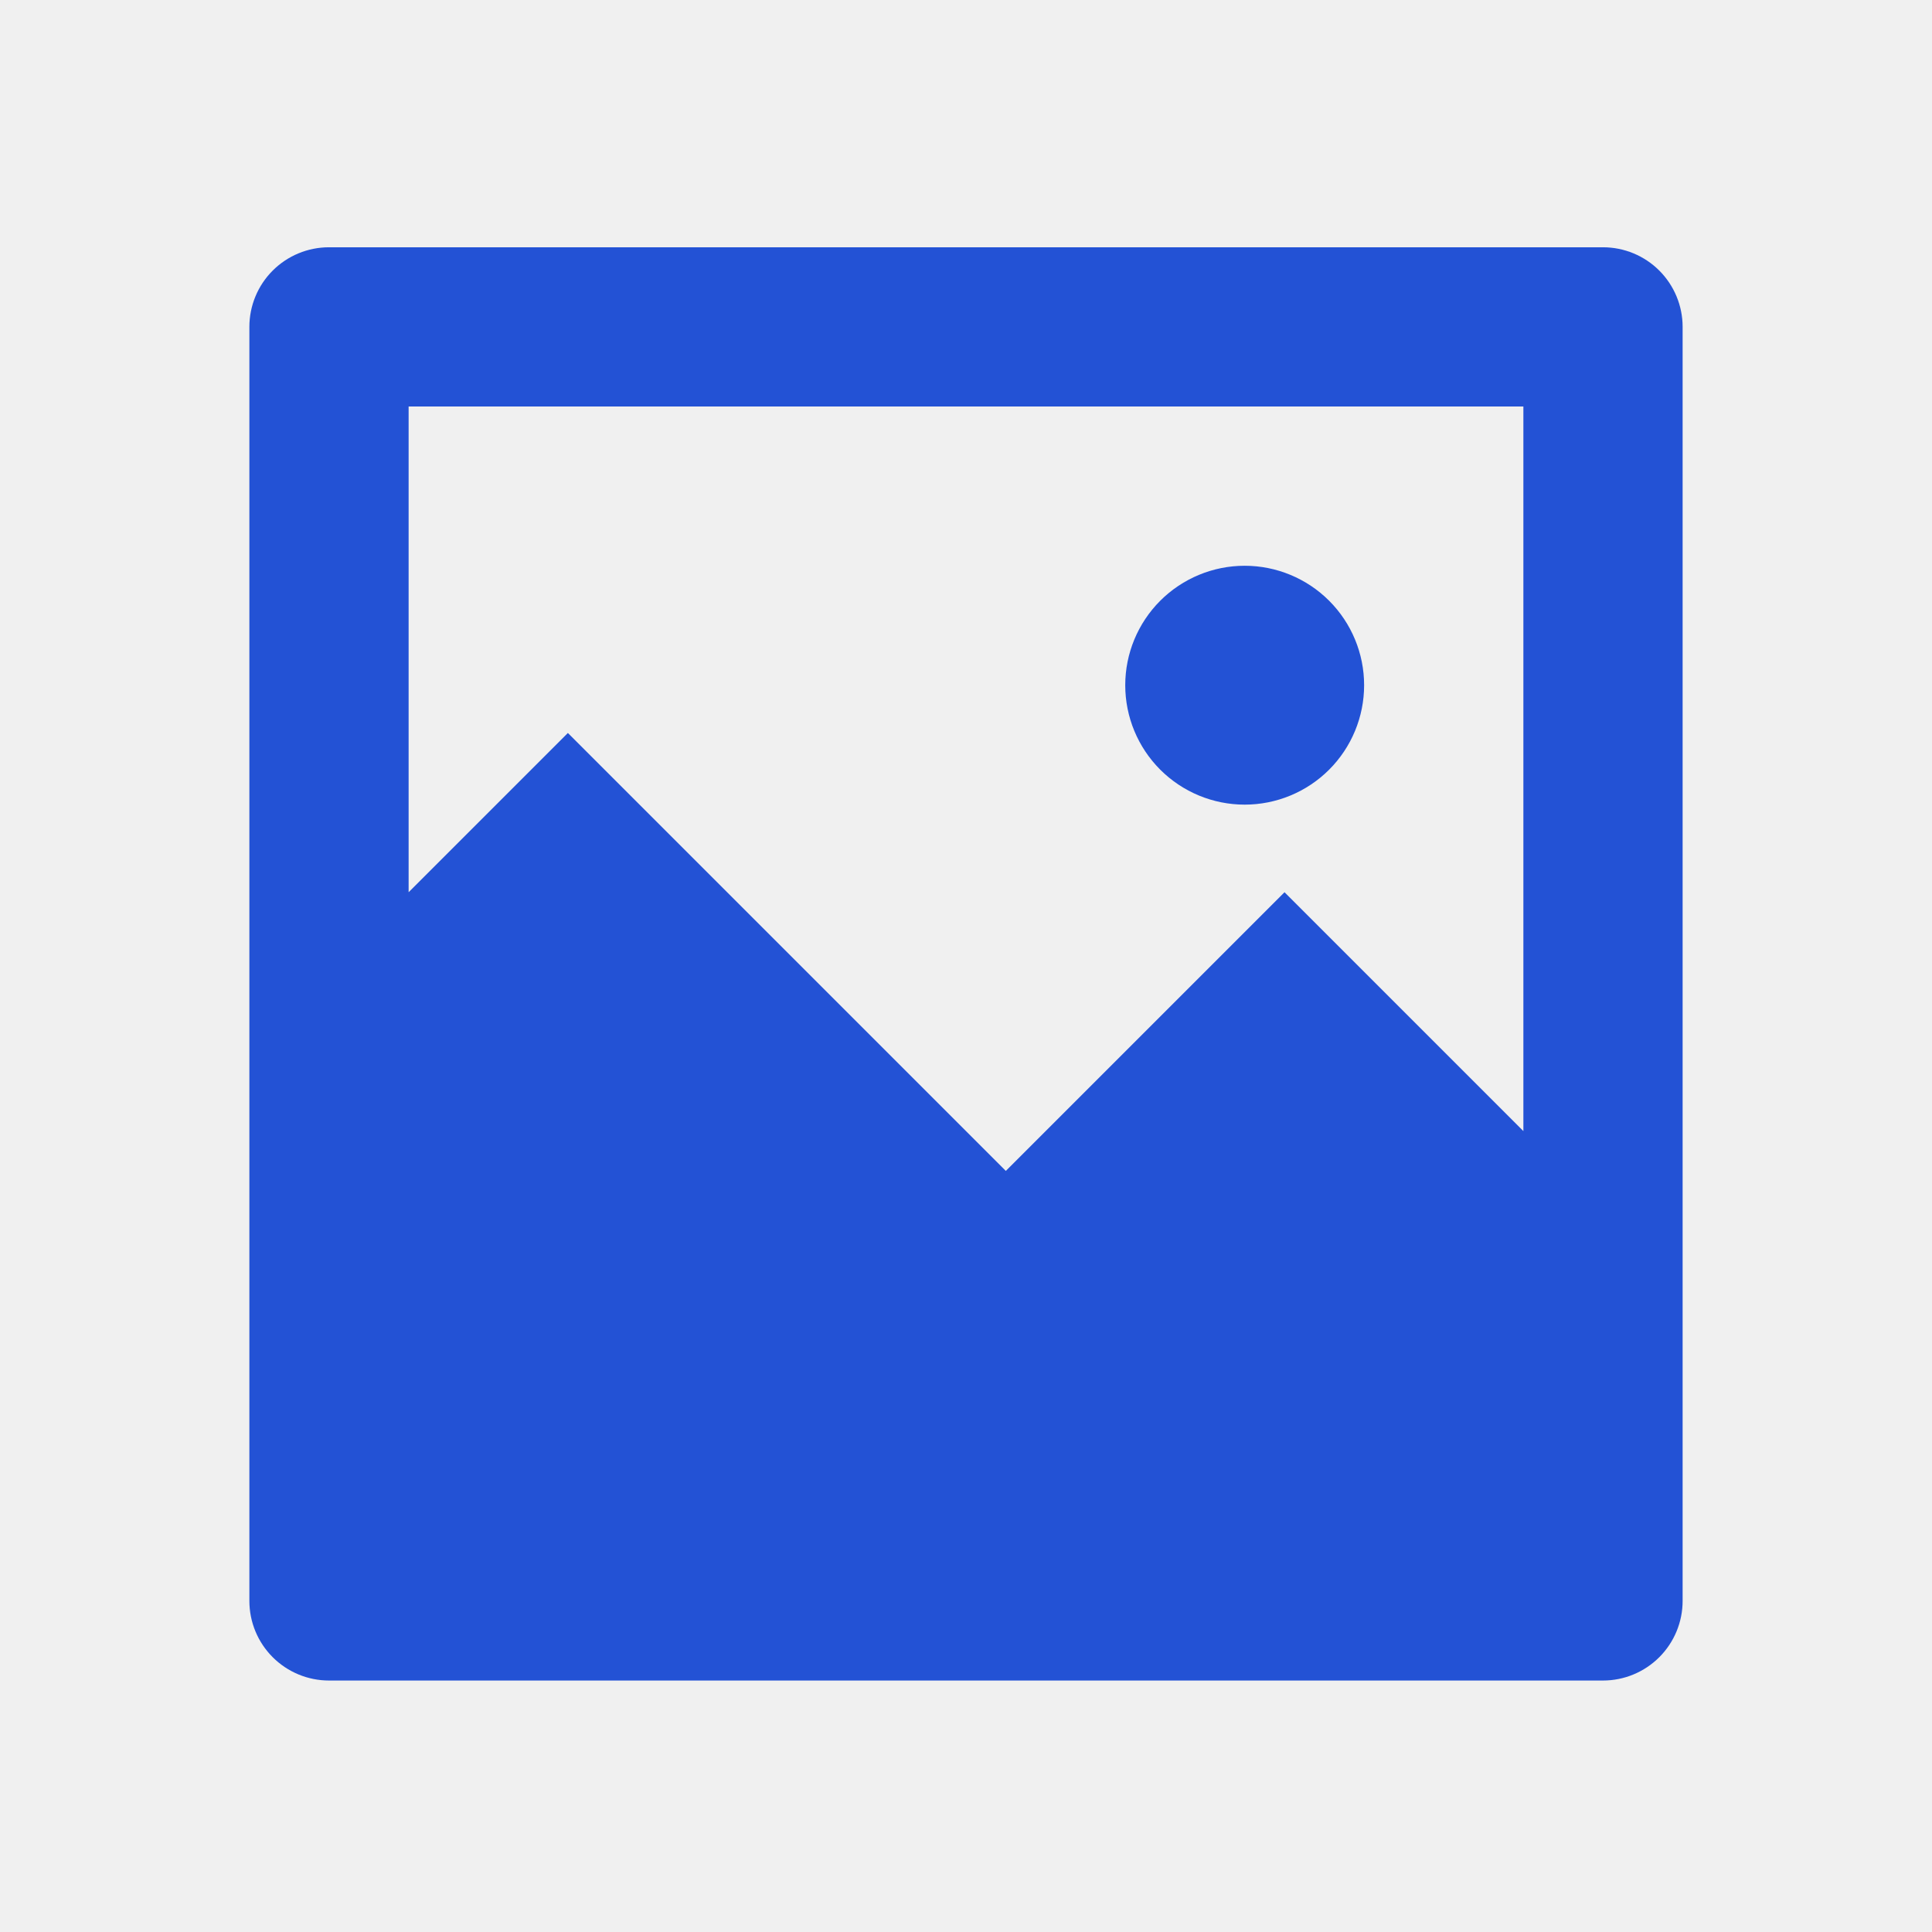
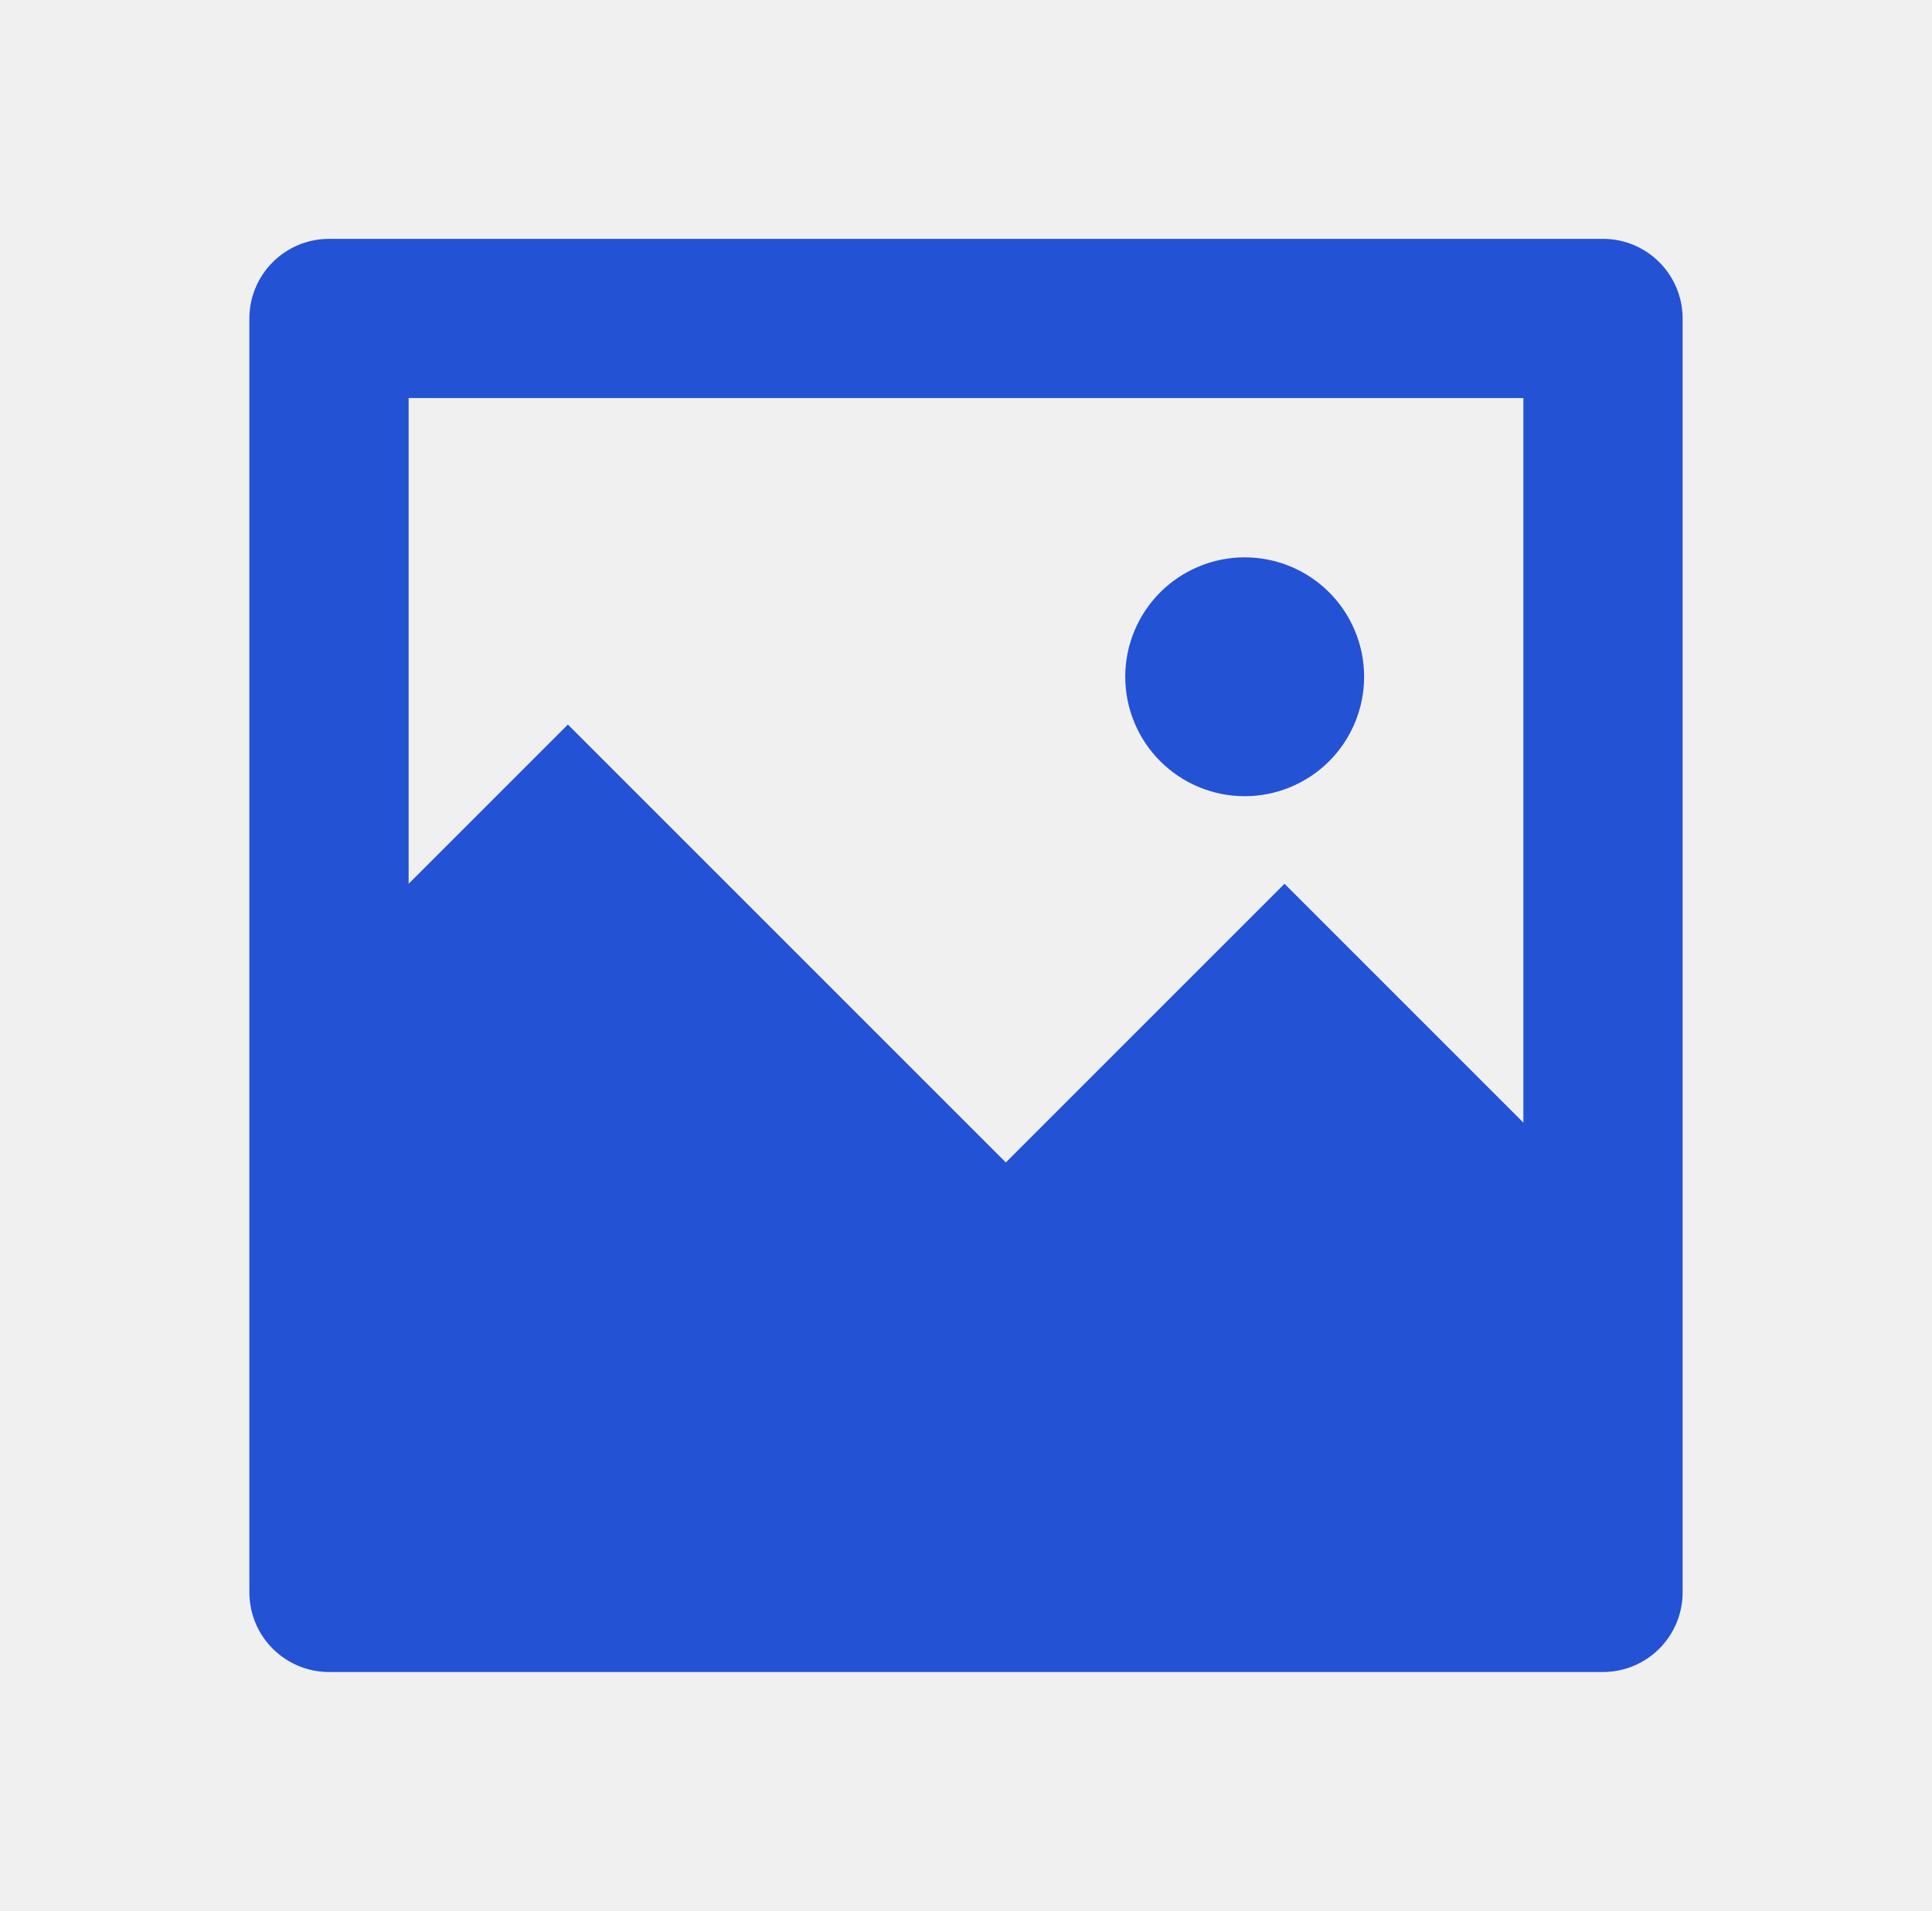
- <svg xmlns="http://www.w3.org/2000/svg" width="92" height="92" viewBox="0 0 92 92" fill="none">
+ <svg xmlns="http://www.w3.org/2000/svg" width="92" height="91" viewBox="0 0 92 91" fill="none">
  <g clip-path="url(#clip0_2_618)">
-     <path d="M19.458 42.487L27.042 34.904L47.896 55.758L61.167 42.487L72.542 53.862V19.358H19.458V42.487ZM15.667 11.775H76.333C77.339 11.775 78.303 12.174 79.014 12.885C79.725 13.596 80.125 14.561 80.125 15.566V76.233C80.125 77.239 79.725 78.203 79.014 78.914C78.303 79.625 77.339 80.025 76.333 80.025H15.667C14.661 80.025 13.697 79.625 12.986 78.914C12.274 78.203 11.875 77.239 11.875 76.233V15.566C11.875 14.561 12.274 13.596 12.986 12.885C13.697 12.174 14.661 11.775 15.667 11.775ZM59.271 38.316C57.762 38.316 56.316 37.717 55.249 36.651C54.183 35.584 53.583 34.137 53.583 32.629C53.583 31.12 54.183 29.674 55.249 28.607C56.316 27.541 57.762 26.941 59.271 26.941C60.779 26.941 62.226 27.541 63.292 28.607C64.359 29.674 64.958 31.12 64.958 32.629C64.958 34.137 64.359 35.584 63.292 36.651C62.226 37.717 60.779 38.316 59.271 38.316Z" fill="#2352D5" />
+     <path d="M19.458 42.087L27.042 34.504L47.896 55.358L61.167 42.087L72.542 53.462V18.958H19.458V42.087ZM15.667 11.375H76.333C77.339 11.375 78.303 11.774 79.014 12.486C79.725 13.197 80.125 14.161 80.125 15.167V75.833C80.125 76.839 79.725 77.803 79.014 78.514C78.303 79.225 77.339 79.625 76.333 79.625H15.667C14.661 79.625 13.697 79.225 12.986 78.514C12.274 77.803 11.875 76.839 11.875 75.833V15.167C11.875 14.161 12.274 13.197 12.986 12.486C13.697 11.774 14.661 11.375 15.667 11.375ZM59.271 37.917C57.762 37.917 56.316 37.318 55.249 36.251C54.183 35.184 53.583 33.738 53.583 32.229C53.583 30.721 54.183 29.274 55.249 28.207C56.316 27.141 57.762 26.542 59.271 26.542C60.779 26.542 62.226 27.141 63.292 28.207C64.359 29.274 64.958 30.721 64.958 32.229C64.958 33.738 64.359 35.184 63.292 36.251C62.226 37.318 60.779 37.917 59.271 37.917Z" fill="#2352D5" />
  </g>
  <defs>
    <clipPath id="clip0_2_618">
-       <rect width="91" height="91" fill="white" transform="translate(0.5 0.399658)" />
+       <rect width="91" height="91" fill="white" transform="translate(0.5)" />
    </clipPath>
  </defs>
</svg>
